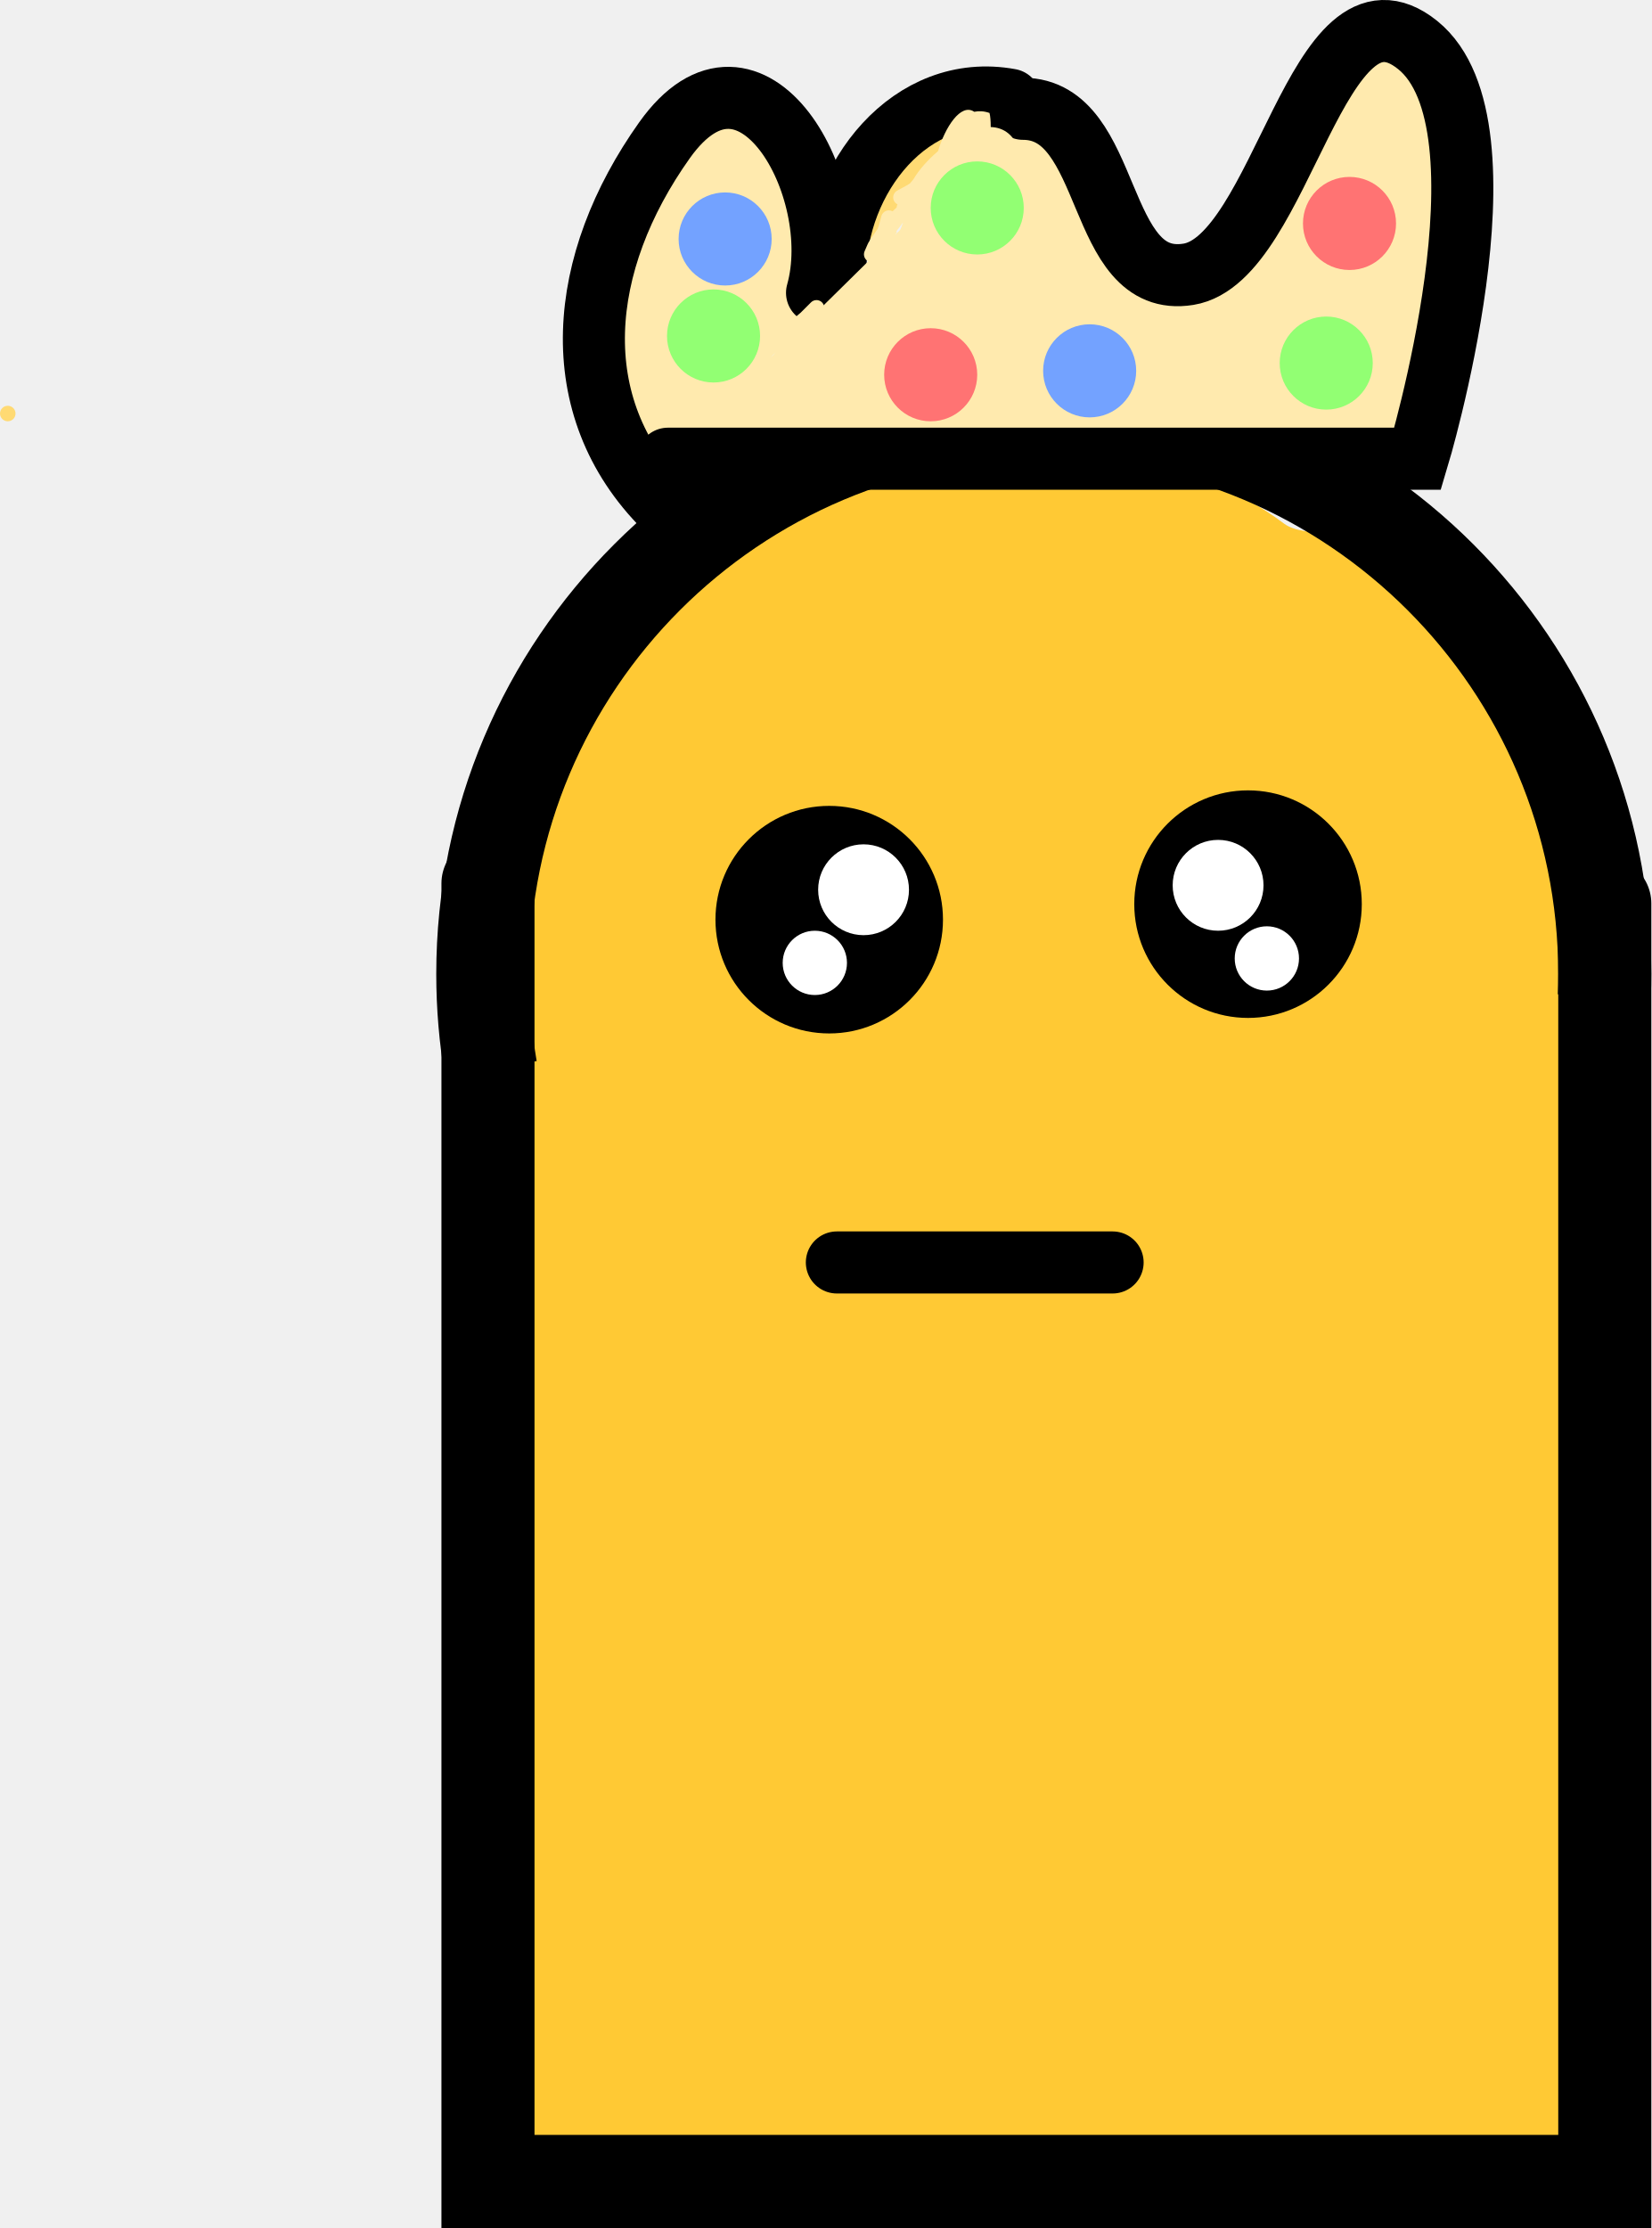
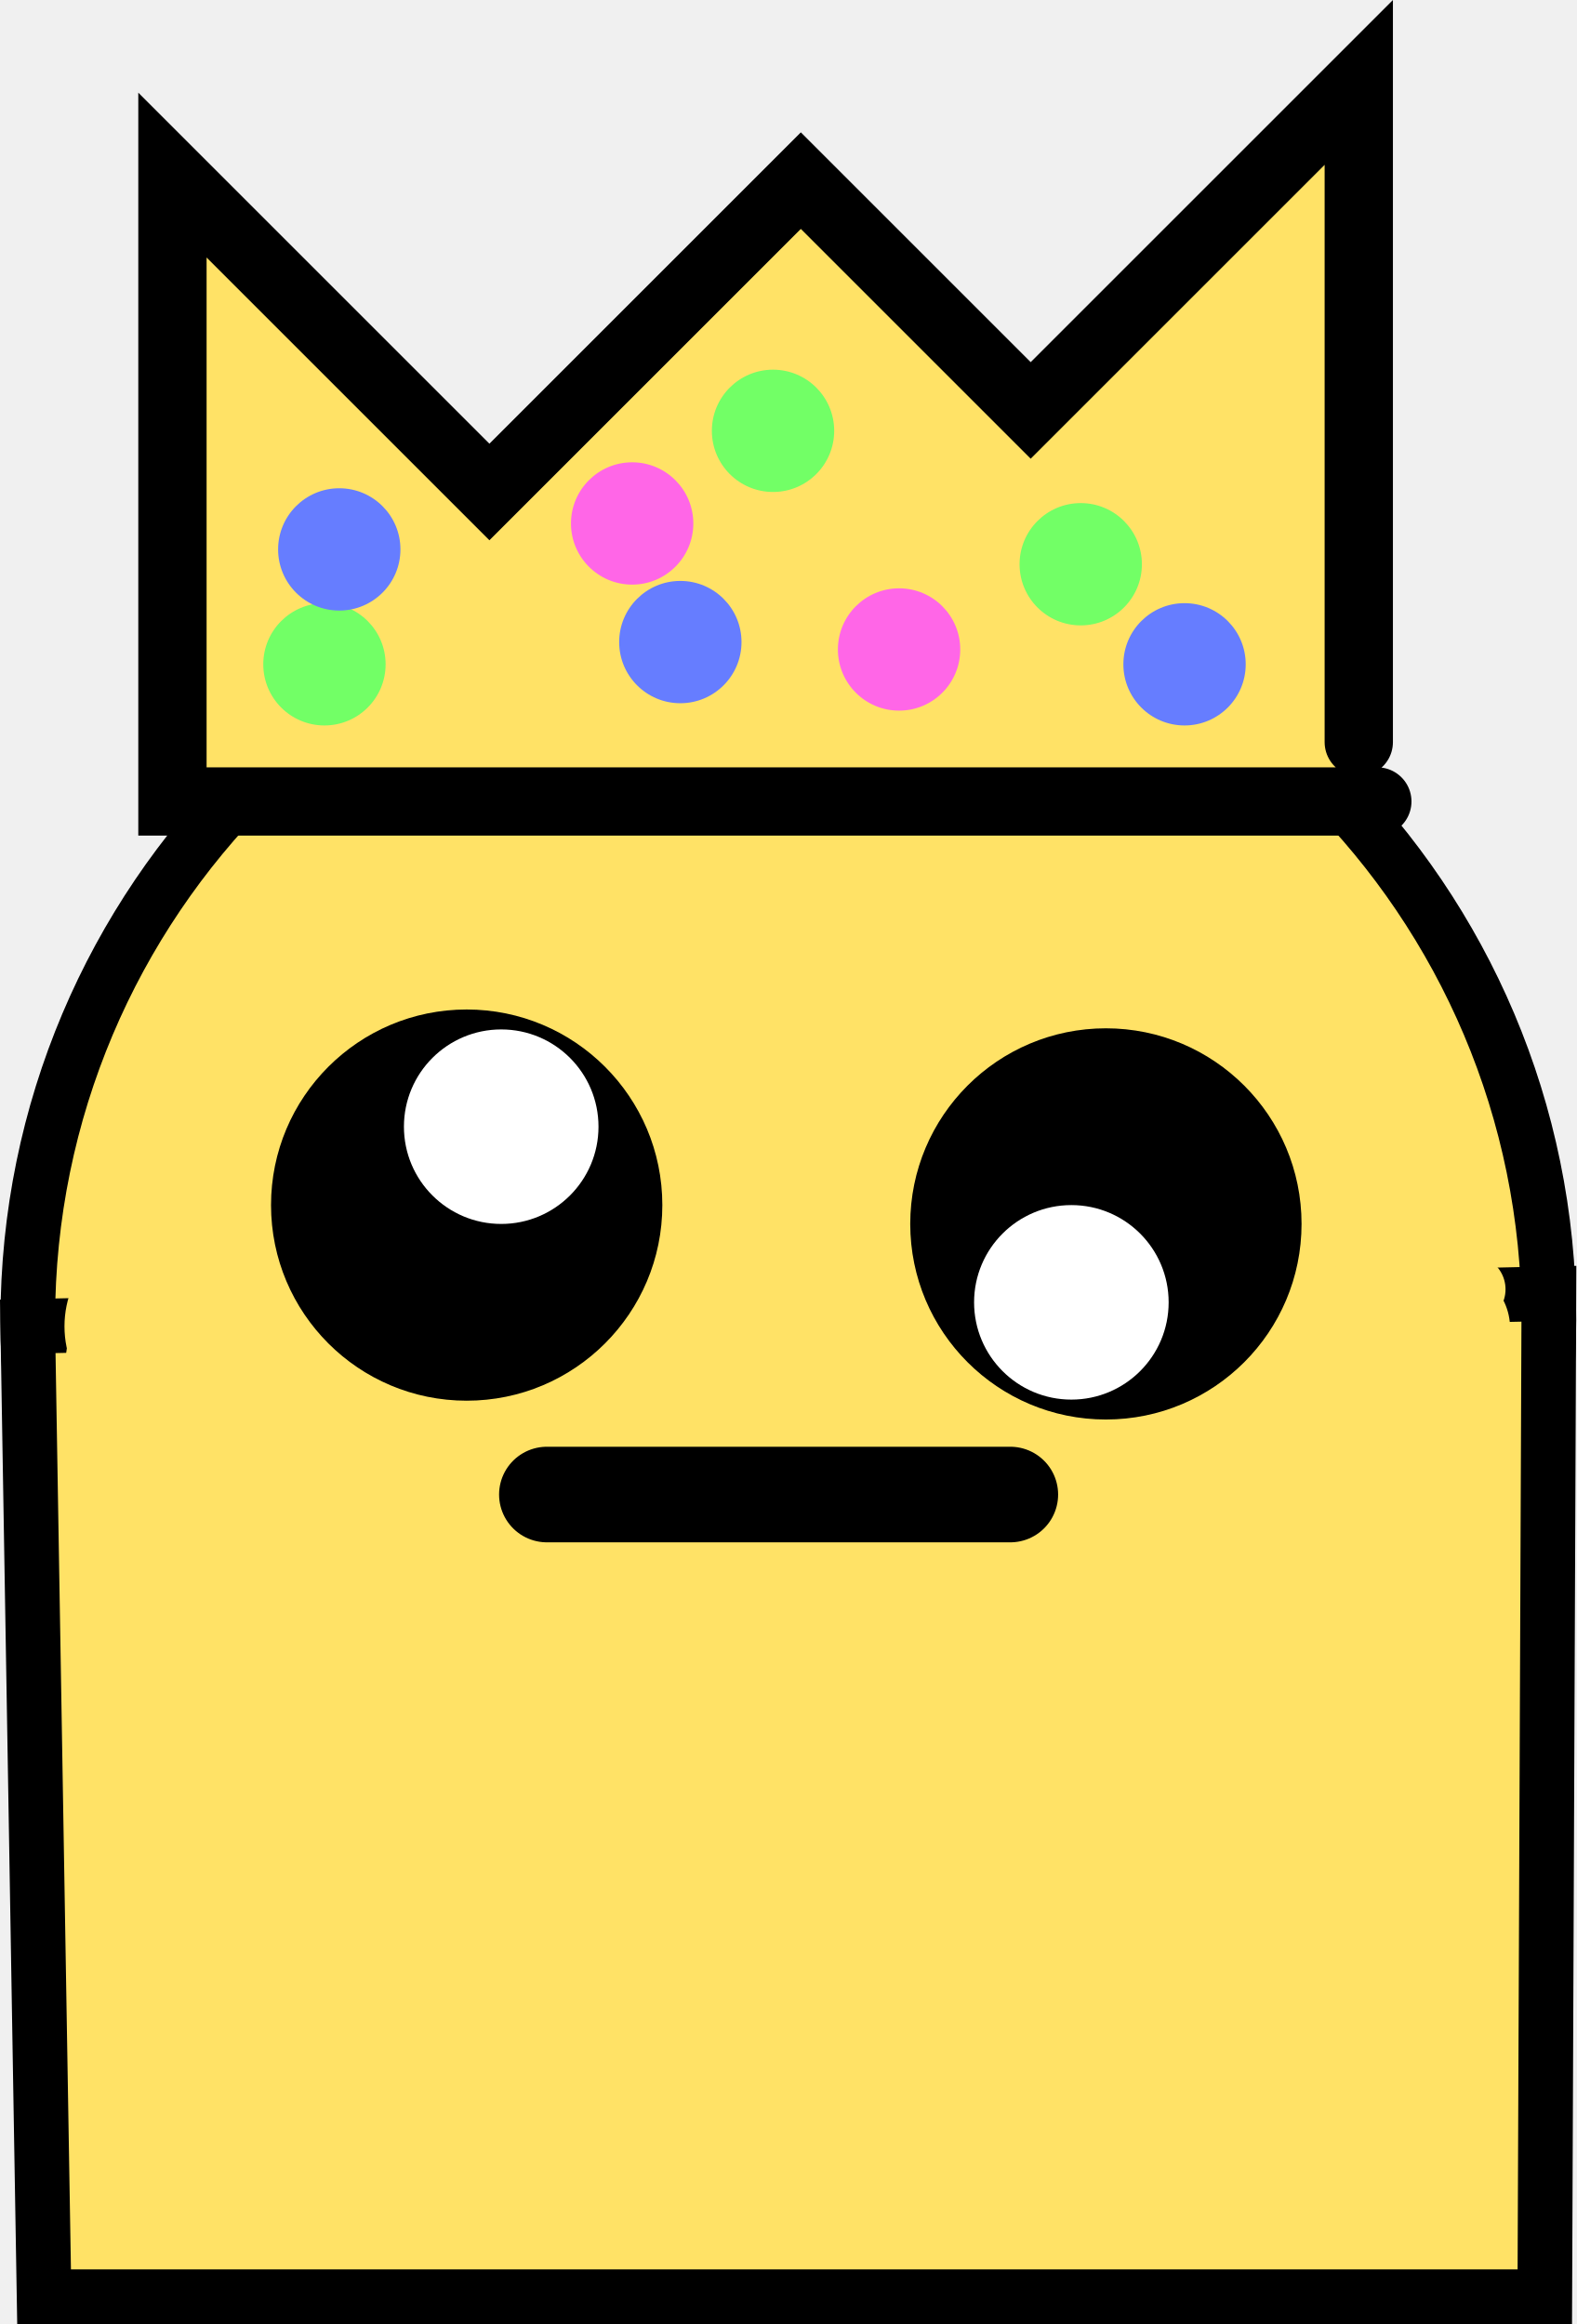
- <svg xmlns="http://www.w3.org/2000/svg" version="1.1" width="53.229" height="71.806" viewBox="0,0,53.229,71.806">
-   <g transform="translate(-179.1875,-135.1104)">
+ <svg xmlns="http://www.w3.org/2000/svg" version="1.1" width="57.702" height="85.094" viewBox="0,0,57.702,85.094">
+   <g transform="translate(-211.1426,-136.4441)">
    <g data-paper-data="{&quot;isPaintingLayer&quot;:true}" fill-rule="nonzero" stroke-linejoin="miter" stroke-miterlimit="10" stroke-dasharray="" stroke-dashoffset="0" style="mix-blend-mode: normal">
-       <path d="M198.25,155.25c5.047,-5.687 16.395,-7.735 22.324,-3.267c0.7,0.528 2.525,0.129 3.426,0.579c2.369,1.184 6.772,7.489 5.604,10.104c-1.128,2.526 -3.192,0.075 -4.358,0.115c-0.218,0.007 -1.364,2.42 -2.523,2.484c-1.057,0.059 -1.327,-0.474 -2.128,-0.787c-0.939,-0.367 -3.409,0.311 -4.489,0.278c-2.95,-0.09 -5.766,3.011 -9.169,2.161c-1.094,-0.274 -2.148,-2.072 -2.656,-2.207c-1.186,-0.314 -2.509,-1.74 -3.526,-1.054c-0.237,0.159 -0.475,0.511 -0.753,0.82c-0.371,0.411 -0.813,0.744 -1.419,0.441c-1.065,0 -1.975,-0.666 -2.335,-1.605c-0.16,-0.253 -0.231,-0.529 -0.164,-0.83c-0.001,-0.022 -0.001,-0.044 -0.001,-0.066c0,-0.35 0.072,-0.682 0.201,-0.985c0.369,-2.163 0.377,-4.392 1.965,-6.182z" fill="#ffc934" stroke="none" stroke-width="0.5" stroke-linecap="butt" />
-       <path d="M195.917,205.417v-43.5h34.5v43.5z" fill="#ffc934" stroke="none" stroke-width="0" stroke-linecap="butt" />
-       <g fill="none" stroke="#000000" stroke-width="3">
-         <path d="M195.008,169.56c-0.17,-0.995 -0.258,-2.017 -0.258,-3.06c0,-9.987 8.096,-18.083 18.083,-18.083c9.987,0 18.083,8.096 18.083,18.083c0,0.239 -0.005,0.476 -0.014,0.713" stroke-linecap="butt" />
-         <path d="M230.917,164.23v3.043v6.149v31.994h-36v-41.833" stroke-linecap="round" />
+       <path d="M212.159,184.785c0,-15.376 12.465,-27.841 27.841,-27.841c15.376,0 27.841,12.465 27.841,27.841c0,15.376 -12.465,27.841 -27.841,27.841c-15.376,0 -27.841,-12.465 -27.841,-27.841z" fill="#ffe266" stroke="#000000" stroke-width="2" stroke-linecap="butt" />
+       <path d="M212.756,220.538l-0.597,-35.529l55.682,-1.194l-0.149,36.723z" fill="#ffe266" stroke="#000000" stroke-width="2" stroke-linecap="butt" />
+       <path d="M265.004,183.652l-48.367,1.138" fill="#ff4040" stroke="#ffe266" stroke-width="2.5" stroke-linecap="round" />
+       <path d="M213.503,185.009c0,-2.061 1.671,-3.732 3.732,-3.732c2.061,0 3.732,1.671 3.732,3.732c0,2.061 -1.671,3.732 -3.732,3.732c-2.061,0 -3.732,-1.671 -3.732,-3.732z" fill="#ffe266" stroke="none" stroke-width="0.5" stroke-linecap="butt" />
+       <path d="M258.585,185.756c0,-2.061 1.671,-3.732 3.732,-3.732c2.061,0 3.732,1.671 3.732,3.732c0,2.061 -1.671,3.732 -3.732,3.732c-2.061,0 -3.732,-1.671 -3.732,-3.732z" fill="#ffe266" stroke="none" stroke-width="0.5" stroke-linecap="butt" />
+       <path d="M261.561,165.79h-44.106v-22.935l11.603,11.603l11.4,-11.4l8.414,8.414l12.01,-12.01v24.156" fill="#ffe266" stroke="#000000" stroke-width="2.5" stroke-linecap="round" />
+       <path d="M220.78,160.768c0,-1.237 1.003,-2.239 2.239,-2.239c1.237,0 2.239,1.003 2.239,2.239c0,1.237 -1.003,2.239 -2.239,2.239c-1.237,0 -2.239,-1.003 -2.239,-2.239z" fill="#72ff66" stroke="none" stroke-width="0.5" stroke-linecap="butt" />
+       <path d="M237.201,152.219c0,-1.237 1.003,-2.239 2.239,-2.239c1.237,0 2.239,1.003 2.239,2.239c0,1.237 -1.003,2.239 -2.239,2.239c-1.237,0 -2.239,-1.003 -2.239,-2.239z" fill="#72ff66" stroke="none" stroke-width="0.5" stroke-linecap="butt" />
+       <path d="M248.465,157.104c0,-1.237 1.003,-2.239 2.239,-2.239c1.237,0 2.239,1.003 2.239,2.239c0,1.237 -1.003,2.239 -2.239,2.239c-1.237,0 -2.239,-1.003 -2.239,-2.239z" fill="#72ff66" stroke="none" stroke-width="0.5" stroke-linecap="butt" />
+       <path d="M221.323,156.561c0,-1.237 1.003,-2.239 2.239,-2.239c1.237,0 2.239,1.003 2.239,2.239c0,1.237 -1.003,2.239 -2.239,2.239c-1.237,0 -2.239,-1.003 -2.239,-2.239z" fill="#667dff" stroke="none" stroke-width="0.5" stroke-linecap="butt" />
+       <path d="M233.808,159.954c0,-1.237 1.003,-2.239 2.239,-2.239c1.237,0 2.239,1.003 2.239,2.239c0,1.237 -1.003,2.239 -2.239,2.239c-1.237,0 -2.239,-1.003 -2.239,-2.239z" fill="#667dff" stroke="none" stroke-width="0.5" stroke-linecap="butt" />
+       <path d="M252.265,160.768c0,-1.237 1.003,-2.239 2.239,-2.239c1.237,0 2.239,1.003 2.239,2.239c0,1.237 -1.003,2.239 -2.239,2.239c-1.237,0 -2.239,-1.003 -2.239,-2.239z" fill="#667dff" stroke="none" stroke-width="0.5" stroke-linecap="butt" />
+       <path d="M232.044,155.611c0,-1.237 1.003,-2.239 2.239,-2.239c1.237,0 2.239,1.003 2.239,2.239c0,1.237 -1.003,2.239 -2.239,2.239c-1.237,0 -2.239,-1.003 -2.239,-2.239z" fill="#ff66e7" stroke="none" stroke-width="0.5" stroke-linecap="butt" />
+       <path d="M215.804,186.215l48.367,-1.138" fill="none" stroke="#ffe266" stroke-width="4.5" stroke-linecap="round" />
+       <path d="M241.815,160.225c0,-1.237 1.003,-2.239 2.239,-2.239c1.237,0 2.239,1.003 2.239,2.239c0,1.237 -1.003,2.239 -2.239,2.239c-1.237,0 -2.239,-1.003 -2.239,-2.239z" fill="#ff66e7" stroke="none" stroke-width="0.5" stroke-linecap="butt" />
+       <g stroke-linecap="butt">
+         <path d="M221.564,180.569c0,-3.679 2.983,-6.662 6.662,-6.662c3.679,0 6.662,2.983 6.662,6.662c0,3.679 -2.983,6.662 -6.662,6.662c-3.679,0 -6.662,-2.983 -6.662,-6.662z" fill="#000000" stroke="#000000" stroke-width="NaN" />
+         <path d="M225.929,177.698c0,-1.967 1.594,-3.561 3.561,-3.561c1.967,0 3.561,1.594 3.561,3.561c0,1.967 -1.594,3.561 -3.561,3.561c-1.967,0 -3.561,-1.594 -3.561,-3.561z" fill="#ffffff" stroke="none" stroke-width="0" />
+         <path d="M258.287,181.258c0,3.679 -2.983,6.662 -6.662,6.662c-3.679,0 -6.662,-2.983 -6.662,-6.662c0,-3.679 2.983,-6.662 6.662,-6.662c3.679,0 6.662,2.983 6.662,6.662z" data-paper-data="{&quot;index&quot;:null}" fill="#000000" stroke="#000000" stroke-width="NaN" />
+         <path d="M253.922,184.13c0,1.967 -1.594,3.561 -3.561,3.561c-1.967,0 -3.561,-1.594 -3.561,-3.561c0,-1.967 1.594,-3.561 3.561,-3.561c1.967,0 3.561,1.594 3.561,3.561z" data-paper-data="{&quot;index&quot;:null}" fill="#ffffff" stroke="none" stroke-width="0" />
      </g>
-       <path d="M202.25,164.75c0,-2.025 1.642,-3.667 3.667,-3.667c2.025,0 3.667,1.642 3.667,3.667c0,2.025 -1.642,3.667 -3.667,3.667c-2.025,0 -3.667,-1.642 -3.667,-3.667z" fill="#000000" stroke="none" stroke-width="0" stroke-linecap="butt" />
-       <path d="M215.75,164.25c0,-2.025 1.642,-3.667 3.667,-3.667c2.025,0 3.667,1.642 3.667,3.667c0,2.025 -1.642,3.667 -3.667,3.667c-2.025,0 -3.667,-1.642 -3.667,-3.667z" fill="#000000" stroke="none" stroke-width="0" stroke-linecap="butt" />
-       <path d="M205.56,163.786c0,-0.809 0.656,-1.464 1.464,-1.464c0.809,0 1.464,0.656 1.464,1.464c0,0.809 -0.656,1.464 -1.464,1.464c-0.809,0 -1.464,-0.656 -1.464,-1.464z" fill="#ffffff" stroke="none" stroke-width="0" stroke-linecap="butt" />
-       <path d="M204.417,166.143c0,-0.572 0.464,-1.036 1.036,-1.036c0.572,0 1.036,0.464 1.036,1.036c0,0.572 -0.464,1.036 -1.036,1.036c-0.572,0 -1.036,-0.464 -1.036,-1.036z" fill="#ffffff" stroke="none" stroke-width="0" stroke-linecap="butt" />
-       <path d="M218.452,165.107c-0.809,0 -1.464,-0.656 -1.464,-1.464c0,-0.809 0.656,-1.464 1.464,-1.464c0.809,0 1.464,0.656 1.464,1.464c0,0.809 -0.656,1.464 -1.464,1.464z" data-paper-data="{&quot;index&quot;:null}" fill="#ffffff" stroke="none" stroke-width="0" stroke-linecap="butt" />
-       <path d="M220.024,167.036c-0.572,0 -1.036,-0.464 -1.036,-1.036c0,-0.572 0.464,-1.036 1.036,-1.036c0.572,0 1.036,0.464 1.036,1.036c0,0.572 -0.464,1.036 -1.036,1.036z" data-paper-data="{&quot;index&quot;:null}" fill="#ffffff" stroke="none" stroke-width="0" stroke-linecap="butt" />
-       <path d="M206.81,169.92c1.737,-0.977 11.743,-2.237 13.474,0.792c2.414,4.225 -2.928,3.935 -5.427,3.895c-2.691,-0.043 -6.731,1.991 -8.066,-0.345c-0.737,-0.435 -1.231,-1.237 -1.231,-2.155c0,-0.814 0.389,-1.536 0.99,-1.993c0.077,-0.075 0.163,-0.14 0.26,-0.195z" fill="#ffc934" stroke="none" stroke-width="0.5" stroke-linecap="butt" />
-       <path d="M215.052,175.798h-8.889" fill="none" stroke="#000000" stroke-width="2" stroke-linecap="round" />
-       <path d="M200.607,151.464c-3.265,-3.265 -2.795,-7.902 0,-11.833c2.795,-3.932 5.872,1.532 4.917,4.917" fill="#ffeaae" stroke="#000000" stroke-width="2" stroke-linecap="round" />
-       <path d="M206.107,143.964c0,-3.112 2.442,-6.228 5.639,-5.639" fill="#ffda73" stroke="#000000" stroke-width="2" stroke-linecap="round" />
-       <path d="M212.163,138.617c2.944,0 2.298,5.824 5.333,5.333c3.035,-0.49 4.151,-9.994 7.389,-7.389c3.238,2.605 0,13.333 0,13.333h-24.167" fill="#ffeaae" stroke="#000000" stroke-width="2" stroke-linecap="round" />
-       <path d="M211.84,140.503c-0.25,0 -0.25,-0.25 -0.25,-0.25l0.01,-0.042c-0.061,-0.216 -0.141,-0.354 -0.237,-0.432c-0.022,0.567 -0.611,1.409 -1.215,1.411c-0.052,0.025 -0.109,0.041 -0.169,0.046c-0.075,0.04 -0.143,0.066 -0.204,0.079c-0.224,0.351 -0.584,0.553 -0.846,0.61c-0.055,0.361 -0.147,0.692 -0.292,0.991c-0.582,1.535 -1.877,3.419 -3.568,3.037l-0.124,0.104l-0.006,-0.008l-0.017,0.025c-0.01,0.001 -0.02,0.003 -0.03,0.004l0.005,0.01l-0.329,0.164c-0.018,0.01 -0.038,0.017 -0.058,0.022l-0.361,0.241c-0.04,0.028 -0.089,0.044 -0.142,0.044c-0.138,0 -0.25,-0.112 -0.25,-0.25c0,-0.047 0.013,-0.09 0.035,-0.128l0.216,-0.378c0.073,-0.146 0.146,-0.293 0.22,-0.439c0,0 0.112,-0.224 0.335,-0.112c0.098,0.049 0.132,0.12 0.138,0.184c0.095,-0.08 0.196,-0.16 0.296,-0.249l0.333,-0.332l0,-0c0.045,-0.045 0.108,-0.073 0.177,-0.073c0.115,0 0.212,0.078 0.241,0.184c0.807,-0.37 1.457,-0.577 1.945,-1.207l-0.018,-0.061h-0.084v-0.278c0,-0.037 -0.001,-0.073 -0.001,-0.107l-0.099,0.138c-0.045,0.065 -0.12,0.107 -0.205,0.107c-0.138,0 -0.25,-0.112 -0.25,-0.25c0,-0.037 0.008,-0.073 0.023,-0.105l0.108,-0.248l0.008,0.003l0,-0.021c0.101,-0.16 0.2,-0.308 0.3,-0.447c0.013,-0.038 0.028,-0.075 0.042,-0.111l0.081,-0.299c0.027,-0.109 0.125,-0.19 0.243,-0.19c0.043,0 0.083,0.011 0.118,0.03c0.043,-0.042 0.087,-0.083 0.132,-0.124c0.001,-0.036 0.01,-0.069 0.025,-0.1c-0.081,-0.041 -0.137,-0.126 -0.137,-0.223c0,-0.096 0.055,-0.18 0.135,-0.222l0.295,-0.161c0.036,-0.024 0.073,-0.046 0.11,-0.067l0.111,-0.133c0.171,-0.294 0.457,-0.621 0.795,-0.909c0.22,-0.753 0.731,-1.565 1.167,-1.268c0.154,-0.032 0.319,-0.023 0.492,0.038c0.026,0.098 0.04,0.261 0.039,0.454c0.425,0.013 0.783,0.256 0.958,0.865l0.01,0.18c0,0 0,0.25 -0.25,0.25zM208.077,142.881c0.069,-0.203 0.149,-0.401 0.221,-0.603c-0.065,0.093 -0.136,0.183 -0.208,0.273v0.091h-0.038c0.011,0.079 0.02,0.156 0.025,0.239z" fill="#ffeaae" stroke="none" stroke-width="0.5" stroke-linecap="butt" />
-       <path d="M179.188,148.438c0,-0.138 0.112,-0.25 0.25,-0.25c0.138,0 0.25,0.112 0.25,0.25c0,0.138 -0.112,0.25 -0.25,0.25c-0.138,0 -0.25,-0.112 -0.25,-0.25z" fill="#ffda73" stroke="none" stroke-width="0.5" stroke-linecap="butt" />
-       <path d="M200.688,145.938c0,-0.828 0.672,-1.5 1.5,-1.5c0.828,0 1.5,0.672 1.5,1.5c0,0.828 -0.672,1.5 -1.5,1.5c-0.828,0 -1.5,-0.672 -1.5,-1.5z" fill="#92ff73" stroke="none" stroke-width="0.5" stroke-linecap="butt" />
-       <path d="M209.188,141.812c0,-0.828 0.672,-1.5 1.5,-1.5c0.828,0 1.5,0.672 1.5,1.5c0,0.828 -0.672,1.5 -1.5,1.5c-0.828,0 -1.5,-0.672 -1.5,-1.5z" fill="#92ff73" stroke="none" stroke-width="0.5" stroke-linecap="butt" />
-       <path d="M220.438,146.812c0,-0.828 0.672,-1.5 1.5,-1.5c0.828,0 1.5,0.672 1.5,1.5c0,0.828 -0.672,1.5 -1.5,1.5c-0.828,0 -1.5,-0.672 -1.5,-1.5z" fill="#92ff73" stroke="none" stroke-width="0.5" stroke-linecap="butt" />
-       <path d="M207.688,147.188c0,-0.828 0.672,-1.5 1.5,-1.5c0.828,0 1.5,0.672 1.5,1.5c0,0.828 -0.672,1.5 -1.5,1.5c-0.828,0 -1.5,-0.672 -1.5,-1.5z" fill="#ff7373" stroke="none" stroke-width="0.5" stroke-linecap="butt" />
-       <path d="M221.188,142.312c0,-0.828 0.672,-1.5 1.5,-1.5c0.828,0 1.5,0.672 1.5,1.5c0,0.828 -0.672,1.5 -1.5,1.5c-0.828,0 -1.5,-0.672 -1.5,-1.5z" fill="#ff7373" stroke="none" stroke-width="0.5" stroke-linecap="butt" />
-       <path d="M201.062,142.812c0,-0.828 0.672,-1.5 1.5,-1.5c0.828,0 1.5,0.672 1.5,1.5c0,0.828 -0.672,1.5 -1.5,1.5c-0.828,0 -1.5,-0.672 -1.5,-1.5z" fill="#73a2ff" stroke="none" stroke-width="0.5" stroke-linecap="butt" />
-       <path d="M212.812,147.062c0,-0.828 0.672,-1.5 1.5,-1.5c0.828,0 1.5,0.672 1.5,1.5c0,0.828 -0.672,1.5 -1.5,1.5c-0.828,0 -1.5,-0.672 -1.5,-1.5z" fill="#73a2ff" stroke="none" stroke-width="0.5" stroke-linecap="butt" />
+       <path d="M231.162,191.167h16.964" fill="none" stroke="#000000" stroke-width="3.5" stroke-linecap="round" />
    </g>
  </g>
</svg>
